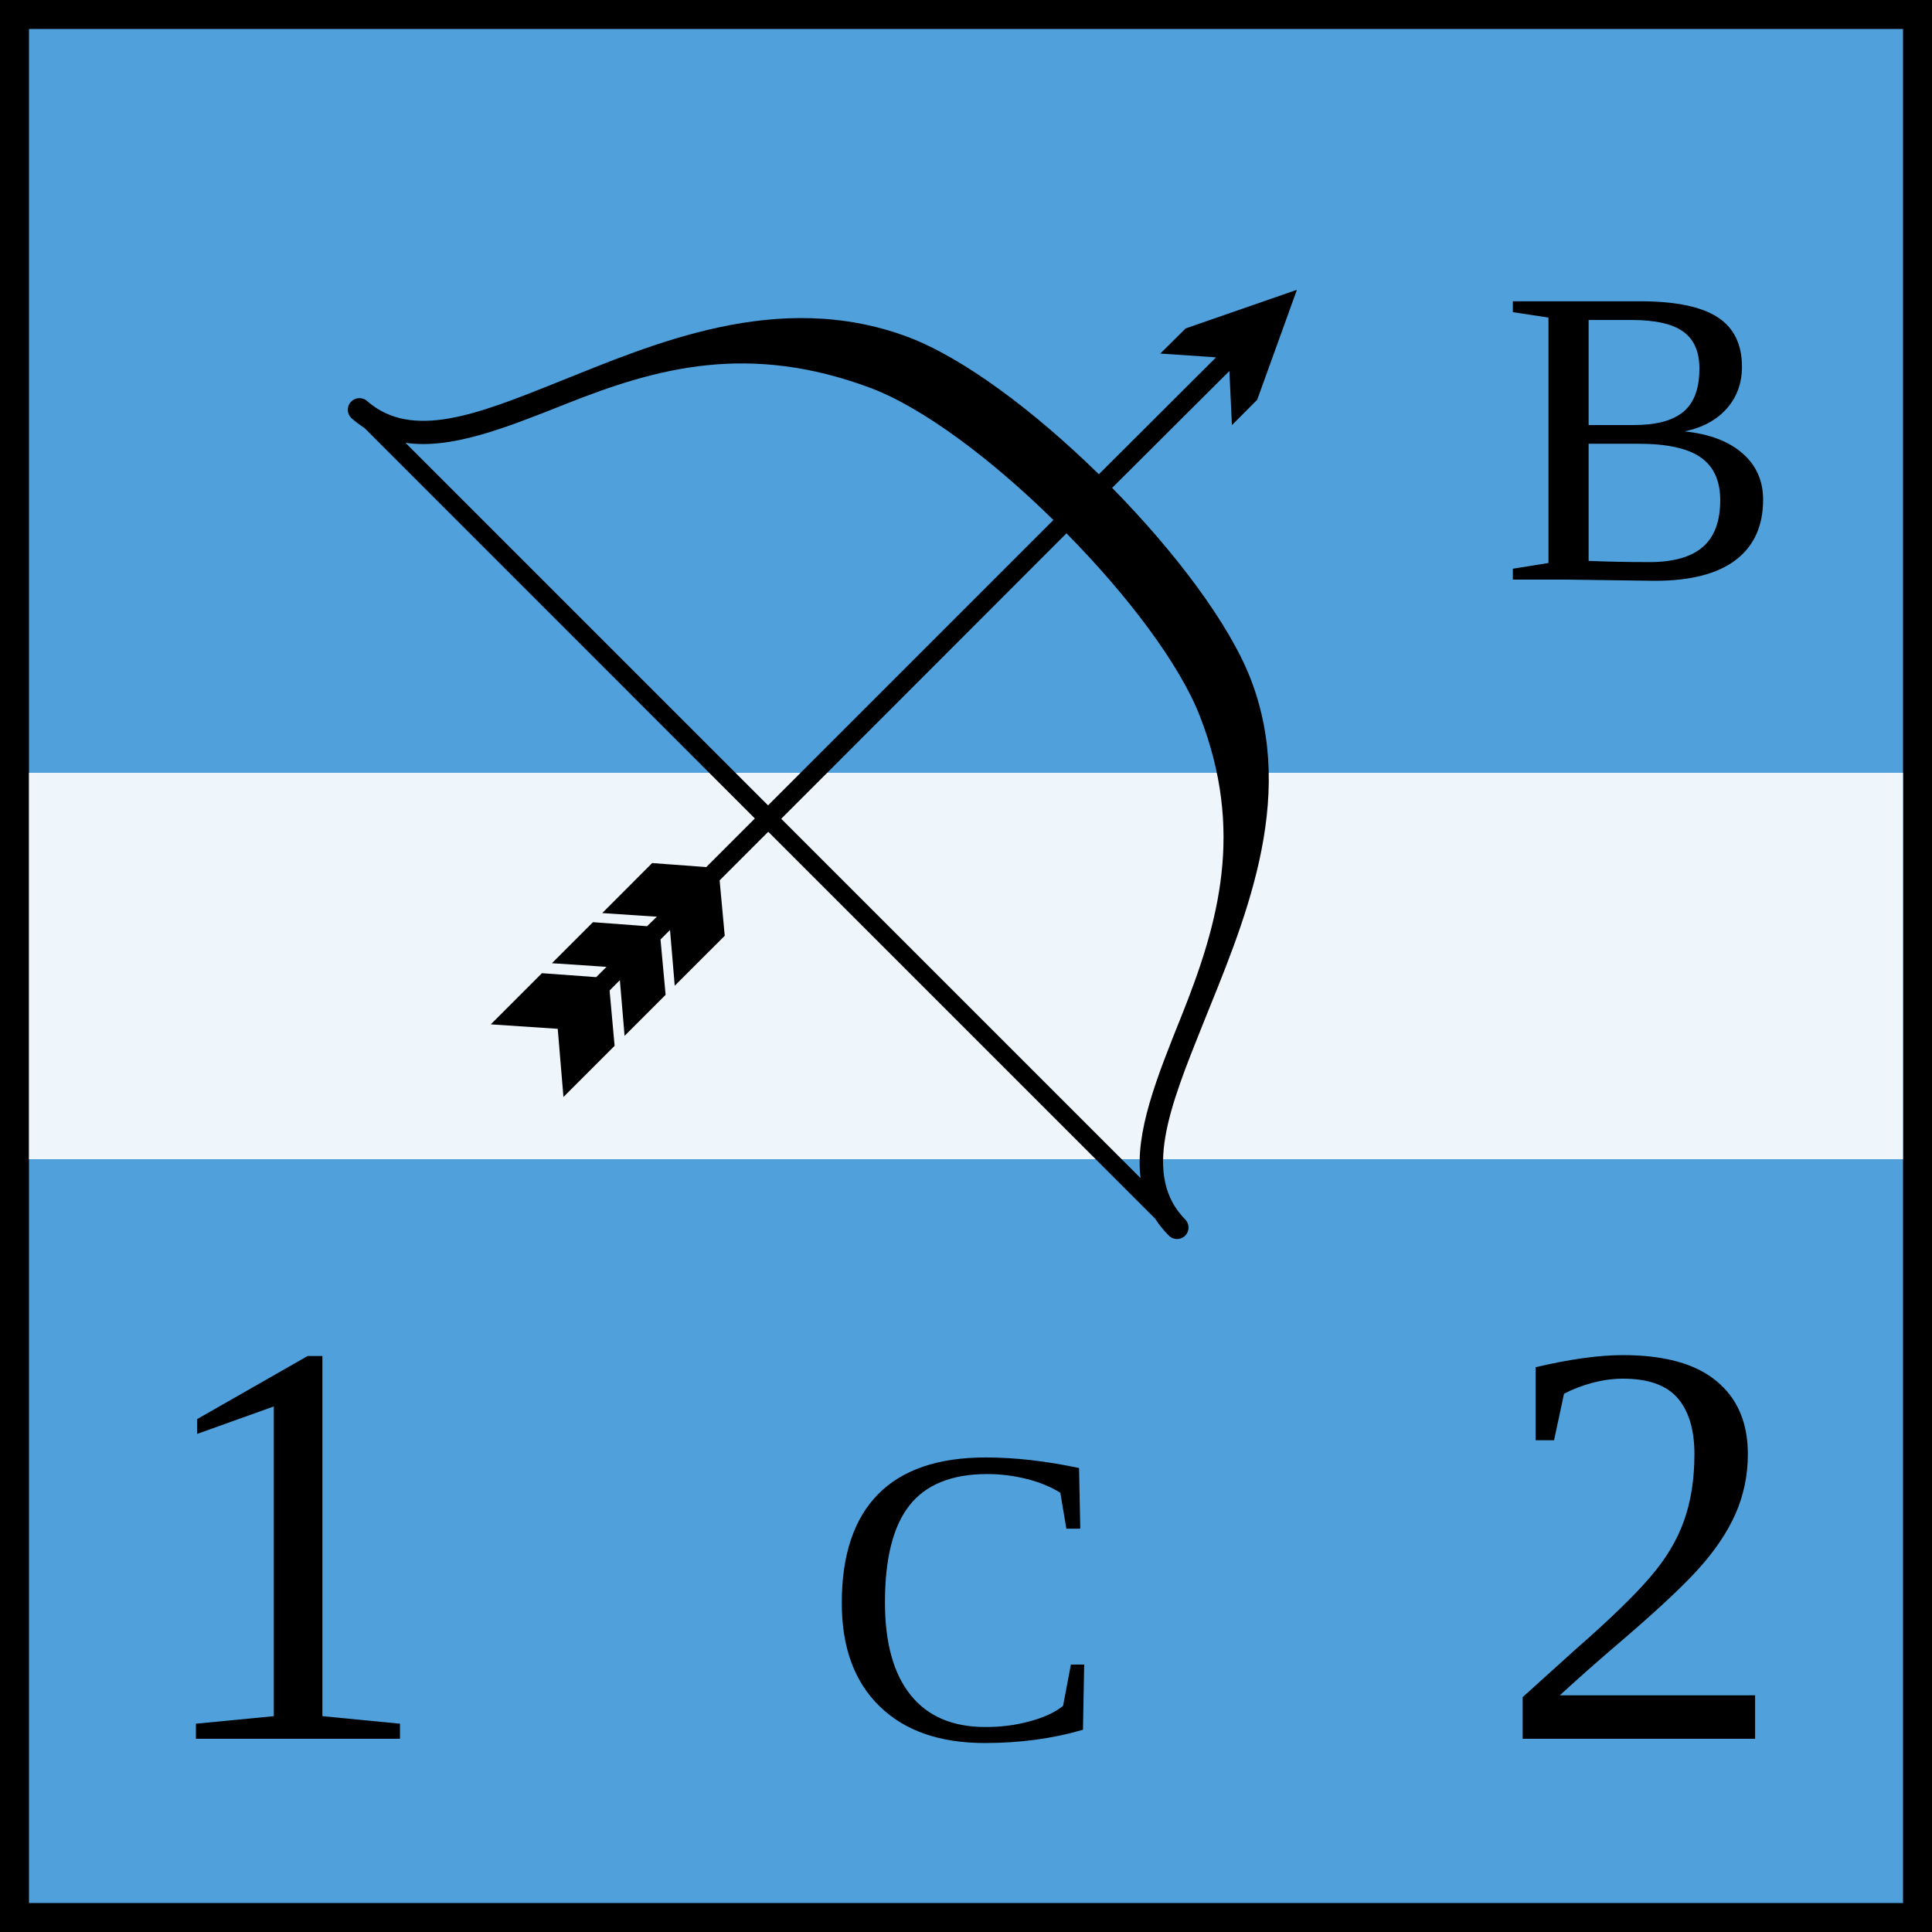
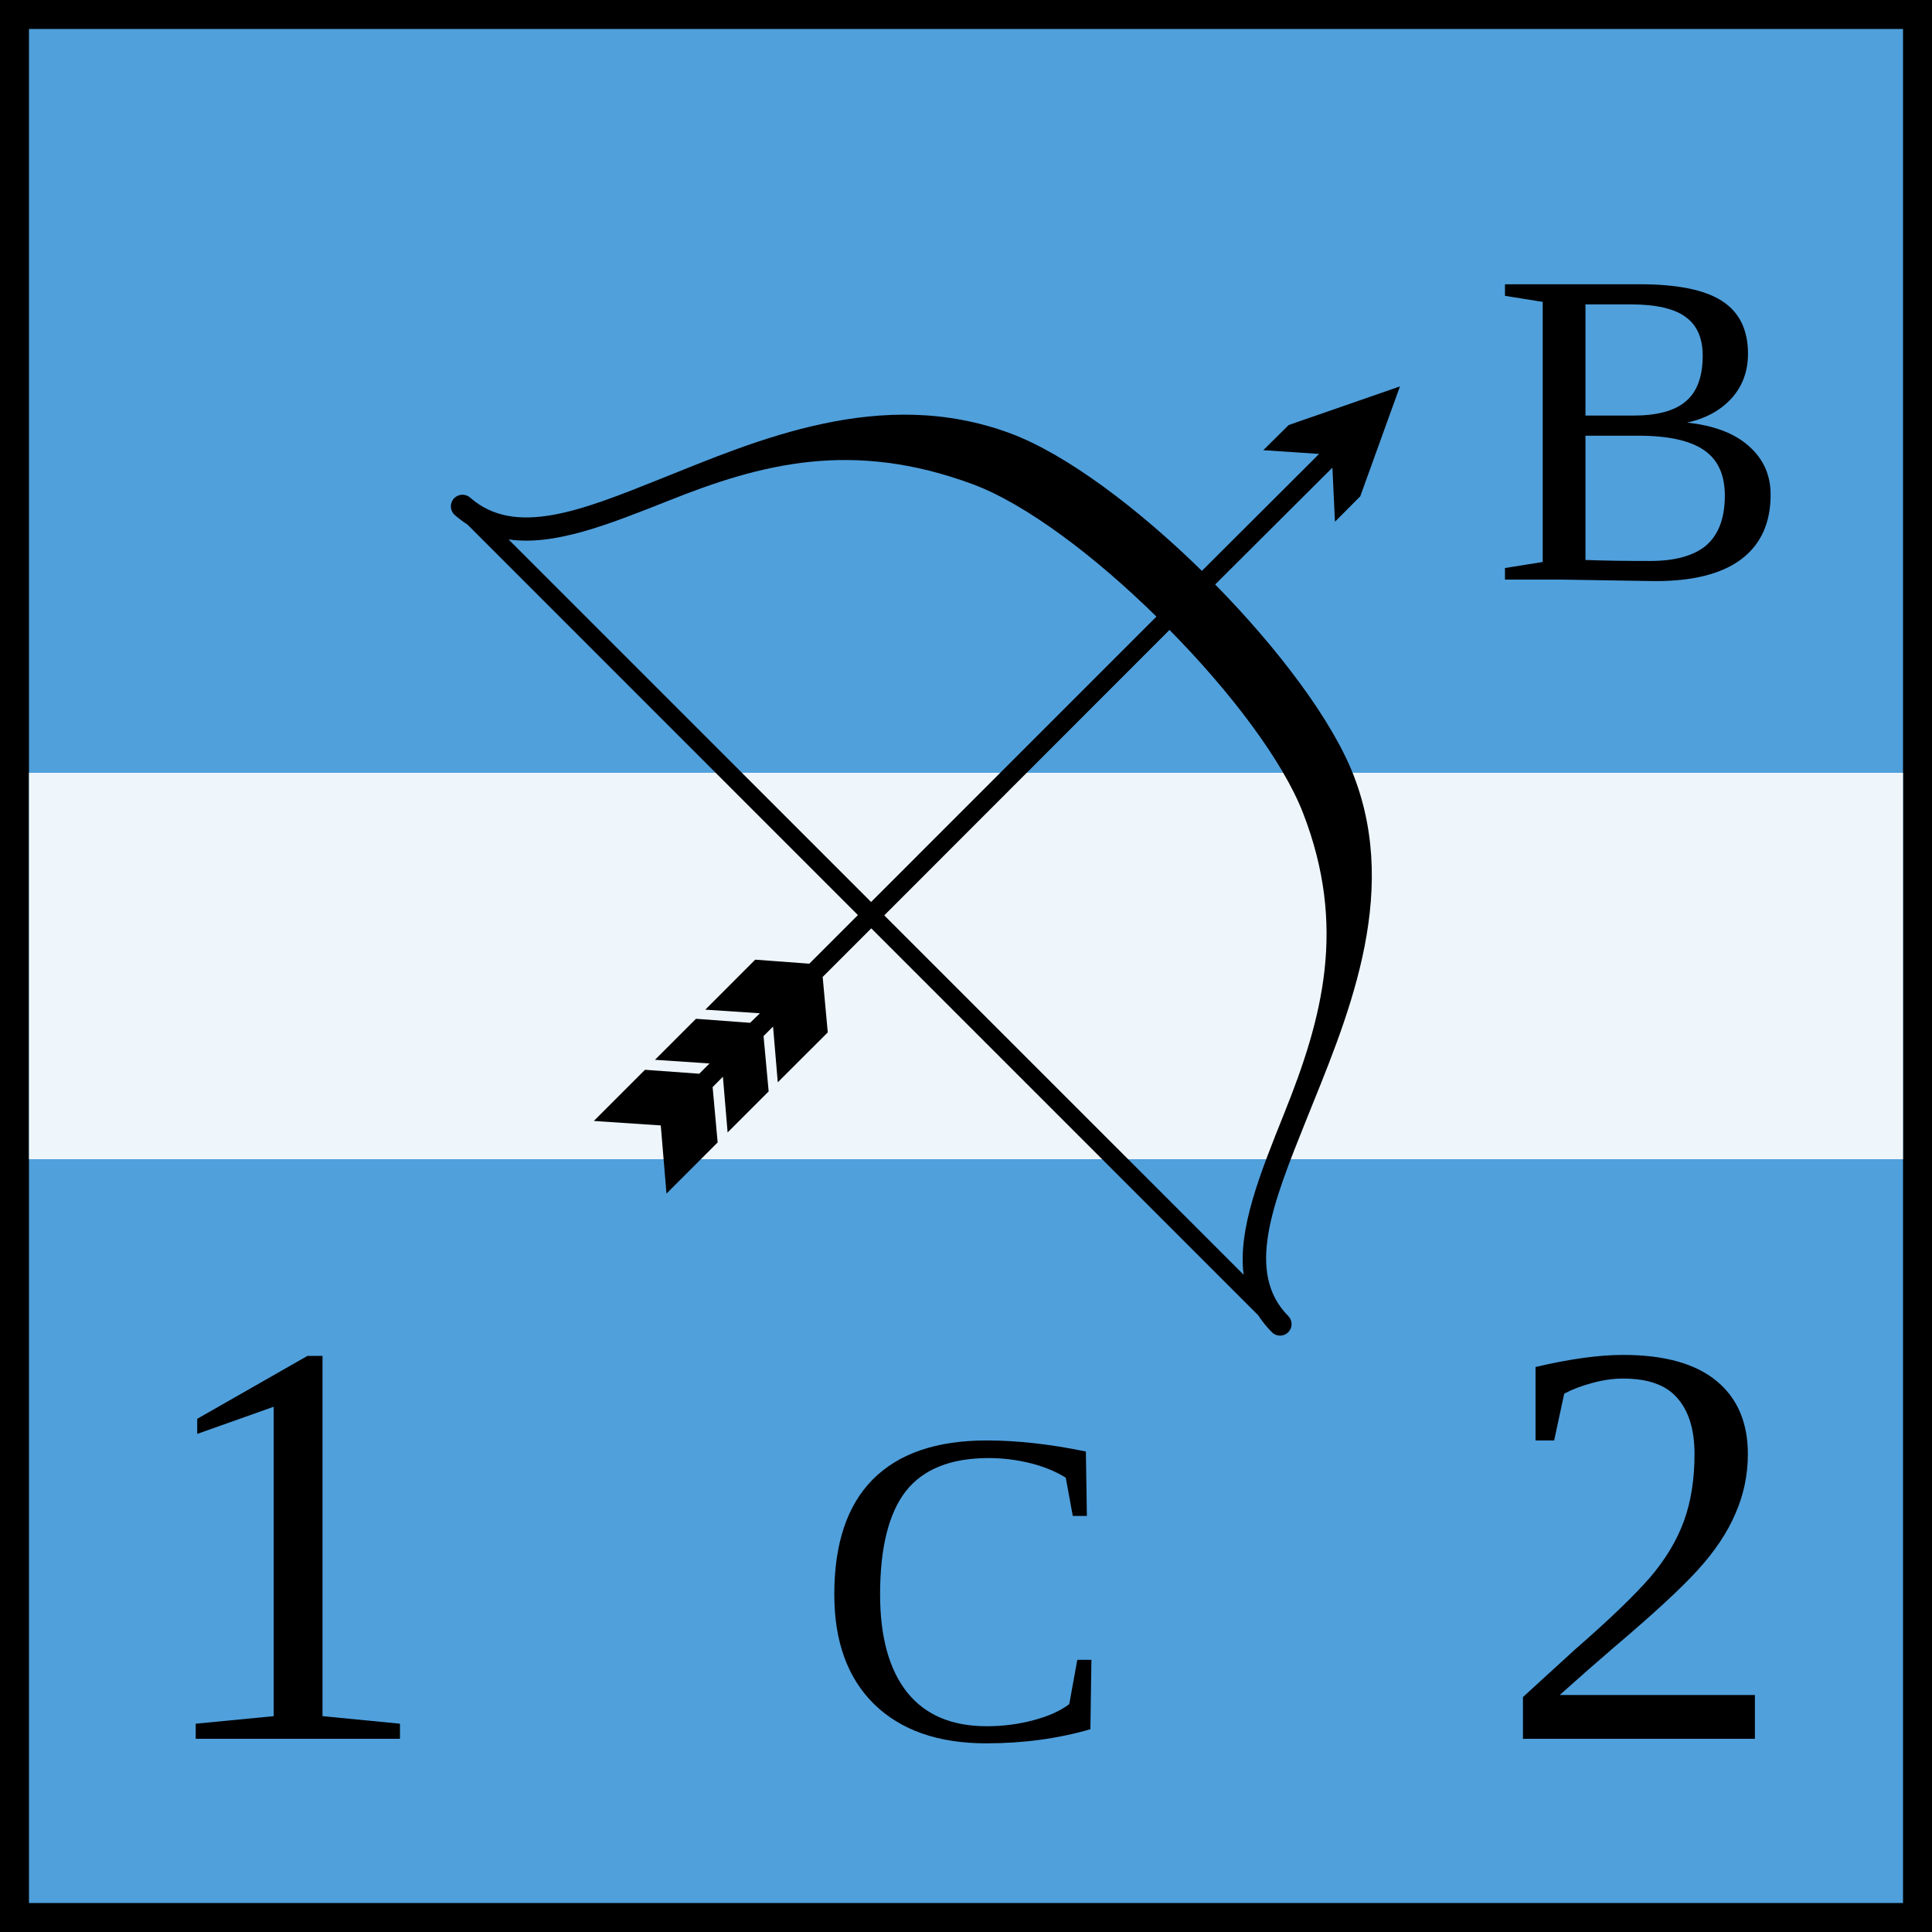
- <svg xmlns="http://www.w3.org/2000/svg" width="100" height="100">
-   <rect width="100" height="100" fill="rgb(80,160,220)" stroke="black" stroke-width="3" />
+ <svg xmlns="http://www.w3.org/2000/svg" width="60" height="60">
+   <rect width="100%" height="100%" fill="rgb(80,160,220)" stroke="black" stroke-width="3%" />
  <g>
-     <rect id="ineffective" x="1.5" y="40" height="20" width="97" fill="white" opacity="0.9" />
+     <rect id="ineffective" x="1.5%" y="40%" height="20%" width="97%" fill="white" opacity="0.9" />
  </g>
-   <g transform="translate(18,15) scale(0.4,0.4)">
+   <g transform="translate(14,12) scale(0.24,0.24)">
    <path class="cls-1" d="M32.15,88.94l1.33-1.33-7.06-.47,5.31-5.31,7,.52L40,81.12l-7.07-.47,6.46-6.47,7,.52,6.29-6.29L2.16,17.88A14.22,14.22,0,0,1,.51,16.64a1.48,1.48,0,1,1,2-2.24C8.32,19.48,16.82,16.1,27.05,12c12.48-5,28.63-12.13,45.34-5.93,7.19,2.67,16.49,9.65,24.8,17.8L112.36,8.74l-7.22-.49L108.42,5l14.4-5-5.14,14.23-3.27,3.28-.33-7L98.91,25.63c8.14,8.29,15.14,17.56,17.91,24.69,6.16,15.86-1.1,32.08-6.18,44.74-4.29,10.69-7.88,19.63-2.23,25.28a1.49,1.49,0,0,1-2.11,2.1,13.34,13.34,0,0,1-1.82-2.24L54.41,70.13l-6.29,6.29.66,7.17-6.47,6.46-.61-7.21-1.23,1.23.66,7.16-5.31,5.31-.61-7.21-1.33,1.34.65,7.16-6.62,6.62-.74-8.82-8.66-.58,6.62-6.62,7,.51ZM54.37,66.73,91.31,29.79c-8-7.87-16.94-14.59-23.74-17.12C51.94,6.87,40.15,10,28.15,14.8c-7.84,3.11-14.75,5.86-20.68,5l46.9,46.9ZM93,31.51,56.09,68.45l46.5,46.5c-.75-5.93,2.09-13,5.3-21,4.87-12.15,8.12-24,2.38-38.77C107.64,48.42,100.9,39.52,93,31.51Z" />
  </g>
-   <g id="attributes" text-anchor="middle" font-size="30">
+   <g id="attributes" text-anchor="middle" font-size="18">
    <g id="normal_attack">
-       <text x="15" y="90">1</text>
+       <text x="15%" y="90%">1</text>
    </g>
    <g id="normal_defense">
-       <text x="85" y="90">2</text>
+       <text x="85%" y="90%">2</text>
    </g>
    <g id="morale_rating">
-       <text x="50" y="90" font-size="22">C</text>
+       <text x="50%" y="90%" font-size="14">C</text>
    </g>
    <g id="missile_type">
-       <text x="85" y="30" font-size="22">B</text>
+       <text x="85%" y="30%" font-size="14">B</text>
    </g>
  </g>
</svg>
